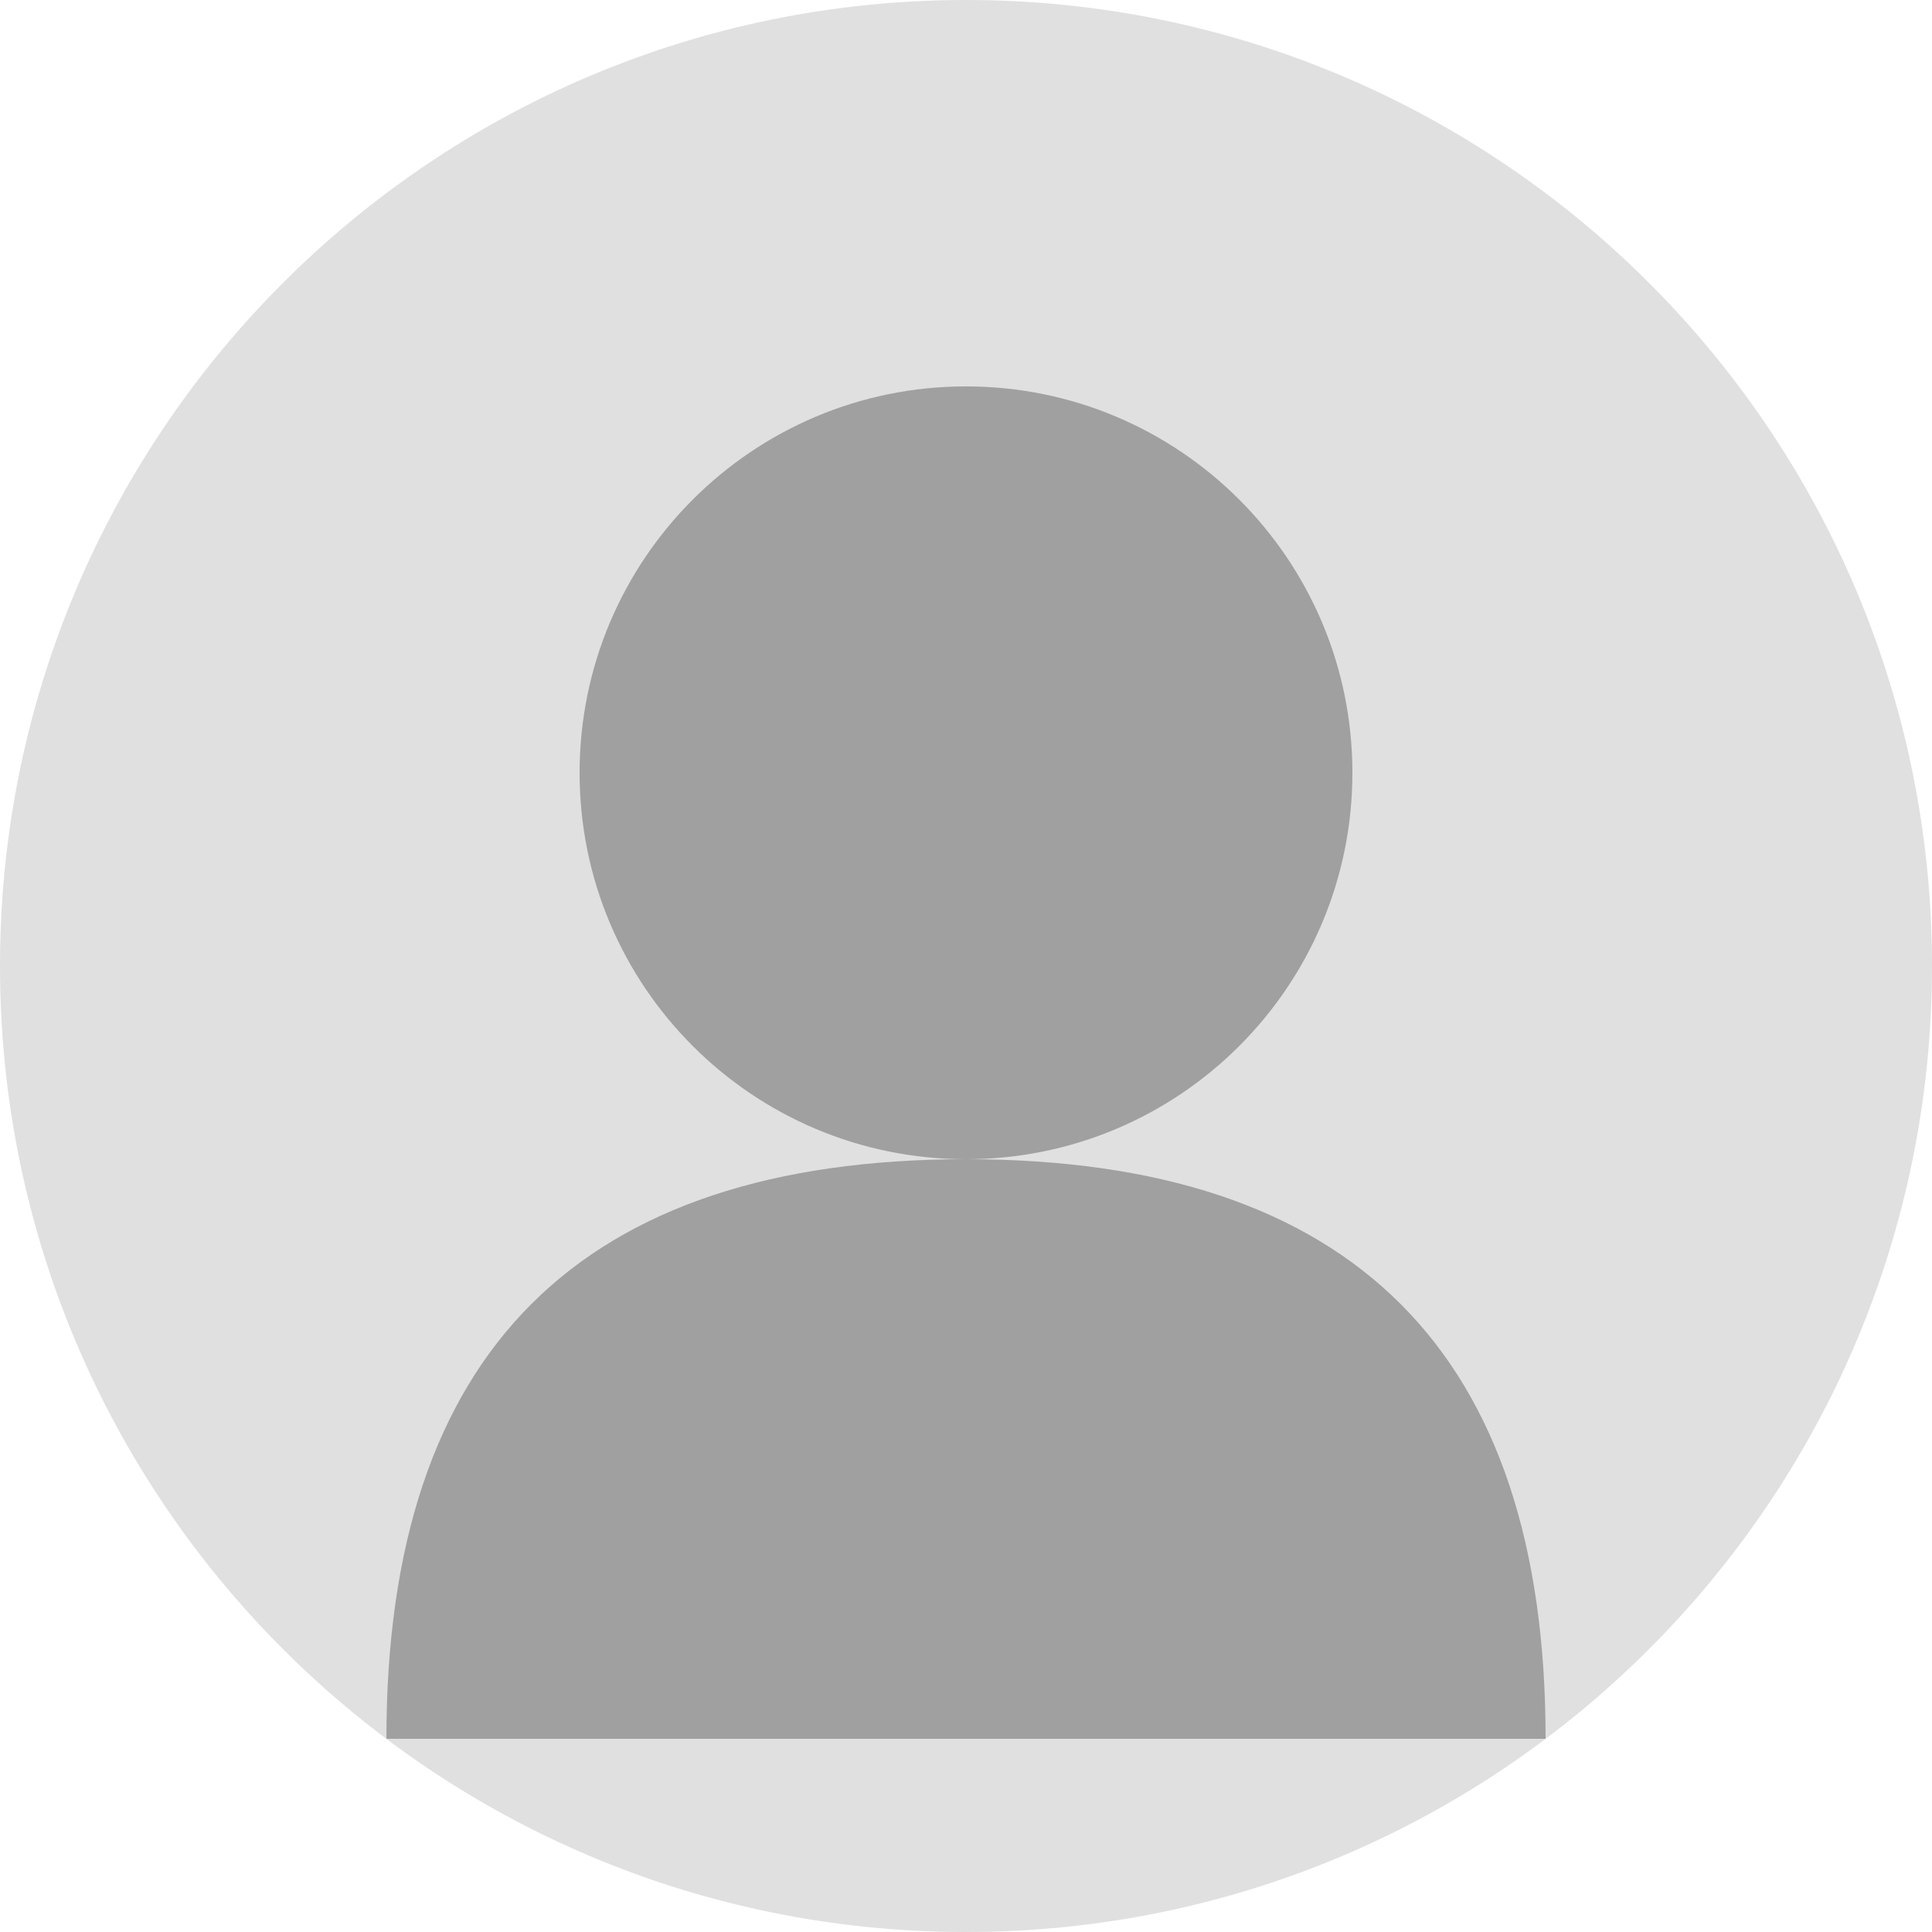
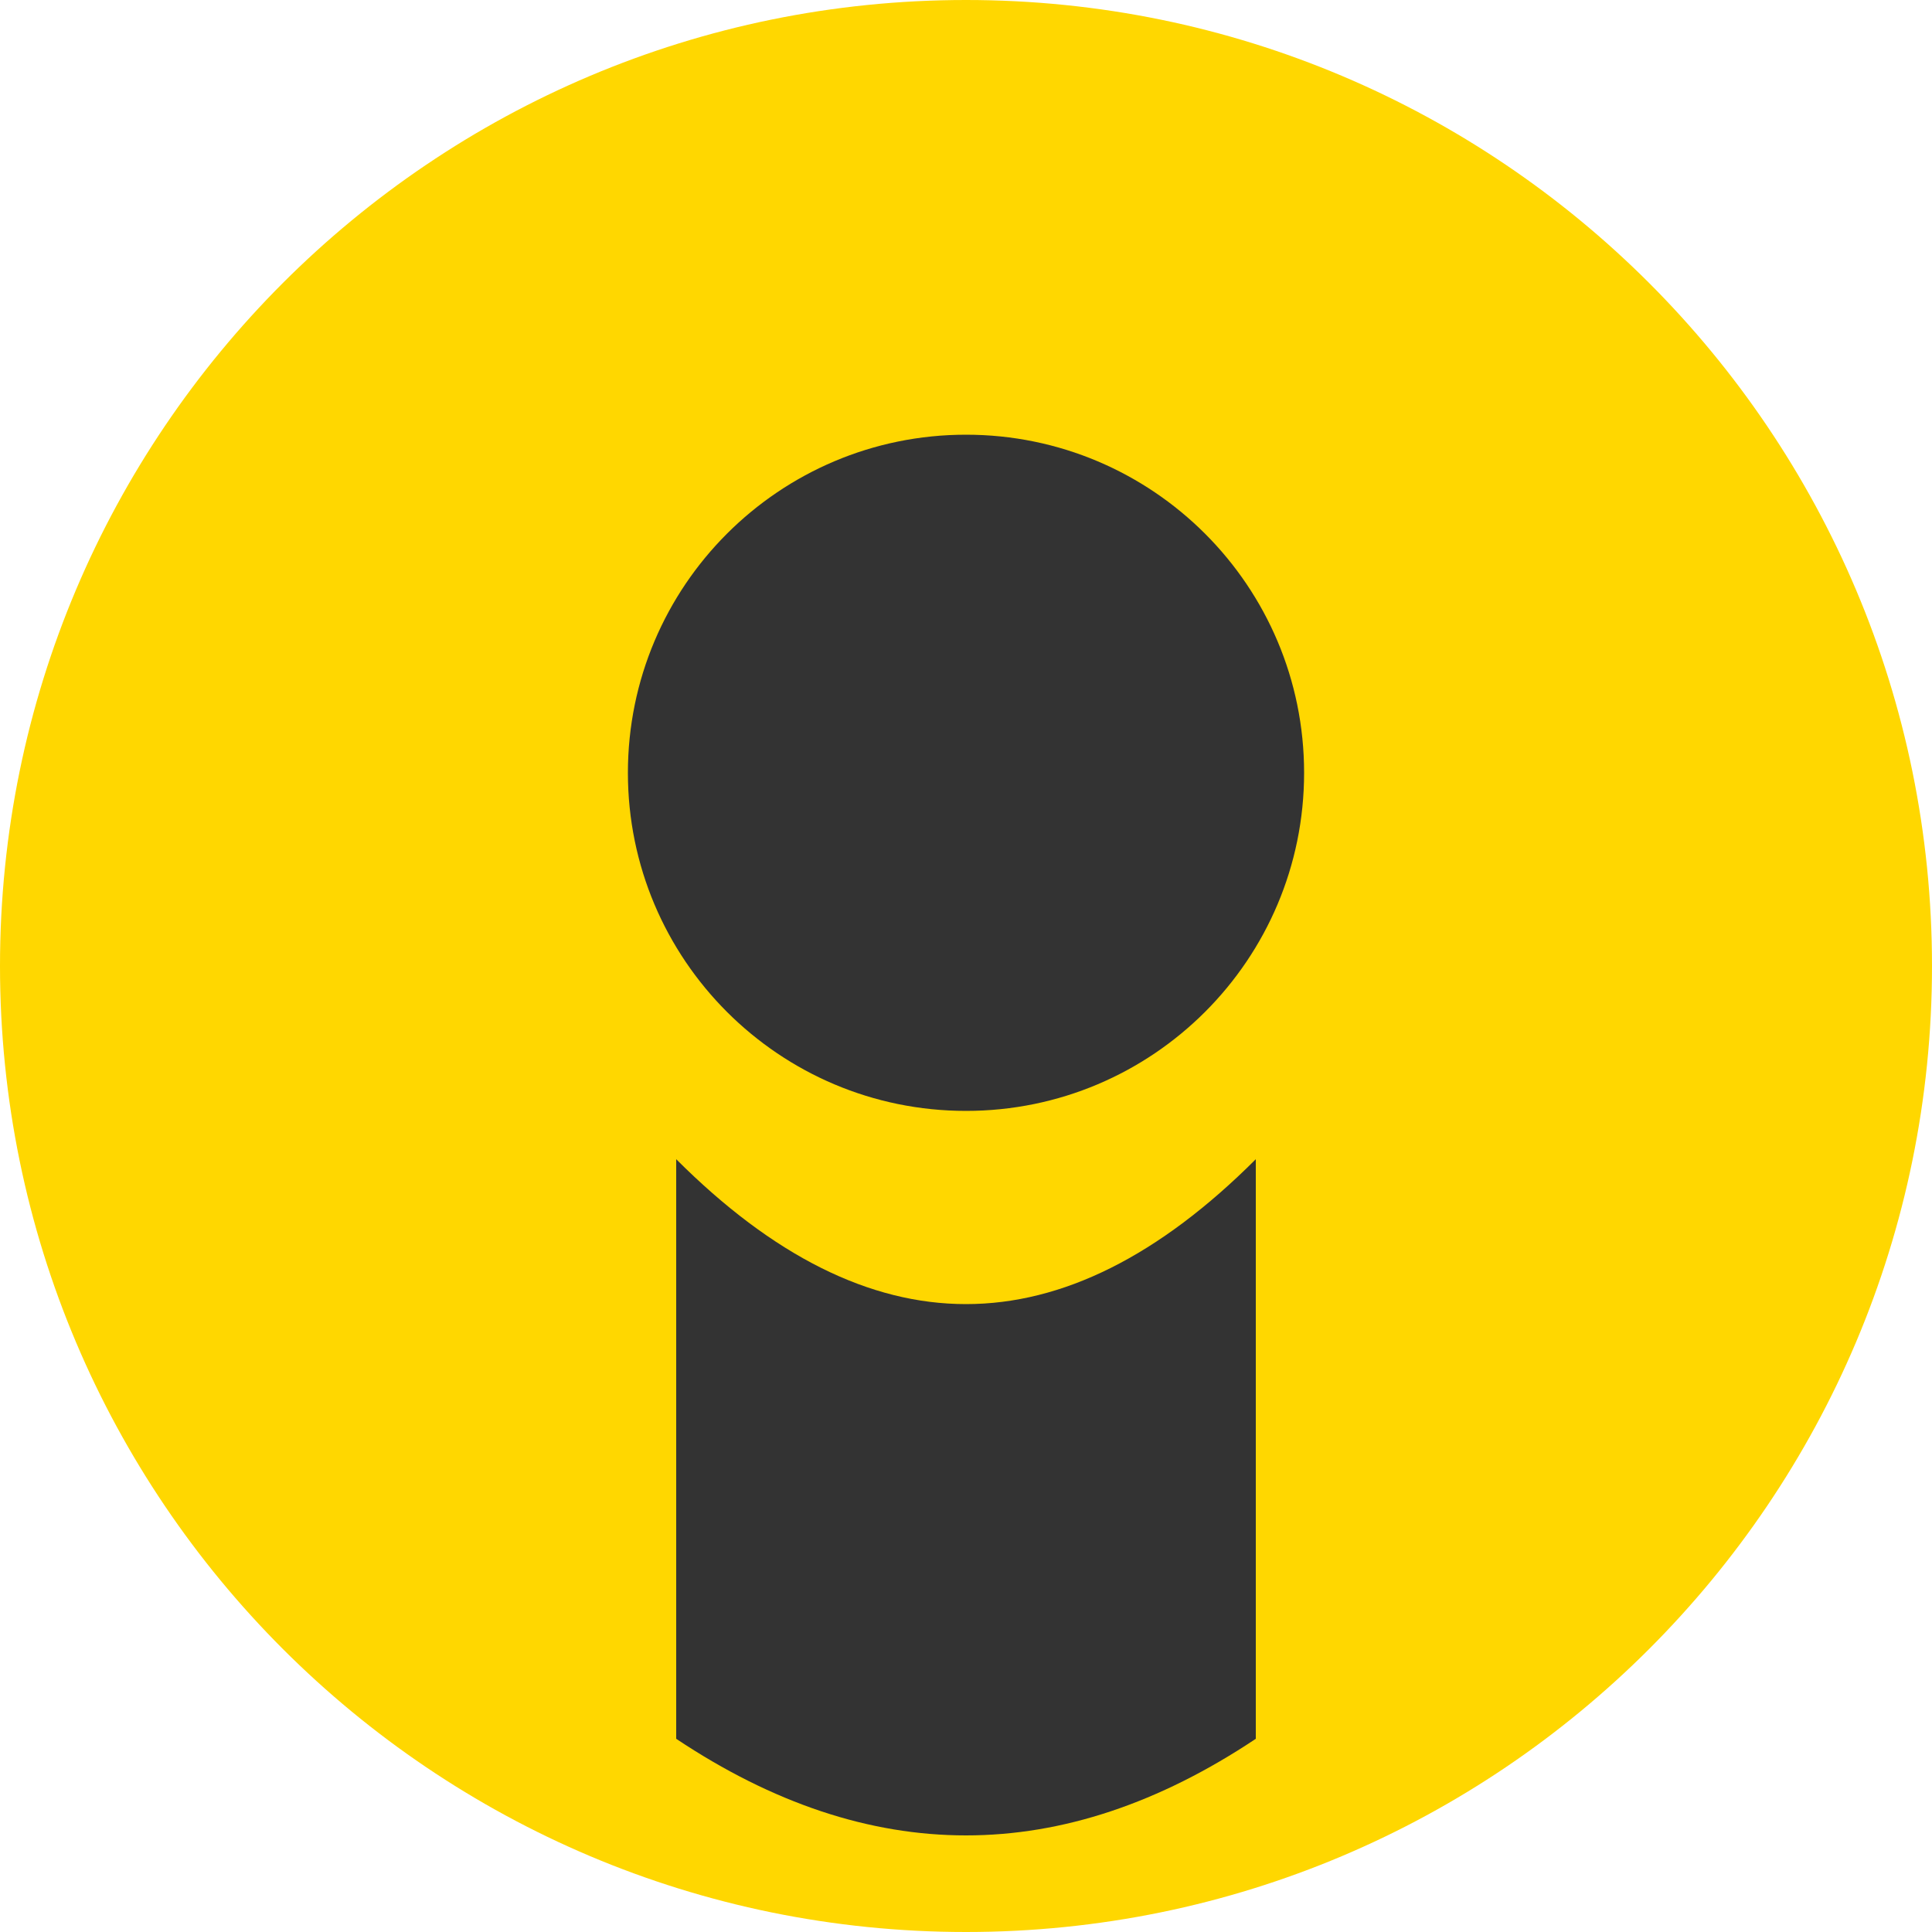
<svg xmlns="http://www.w3.org/2000/svg" width="200px" height="200px" viewBox="0 0 200 200" version="1.1">
-   <circle cx="100" cy="100" r="100" fill="#e0e0e0" />
-   <circle cx="100" cy="80" r="40" fill="#a0a0a0" />
-   <path d="M160,180 C160,140 140,120 100,120 C60,120 40,140 40,180" fill="#a0a0a0" />
+   <circle cx="100" cy="100" r="100" fill="#FFD700" />
+   <g transform="translate(50, 40)">
+     <circle cx="50" cy="40" r="35" fill="#333333" />
+     <path d="M20 80 Q50 110 80 80 L80 140 Q50 160 20 140 Z" fill="#333333" />
+   </g>
</svg>
